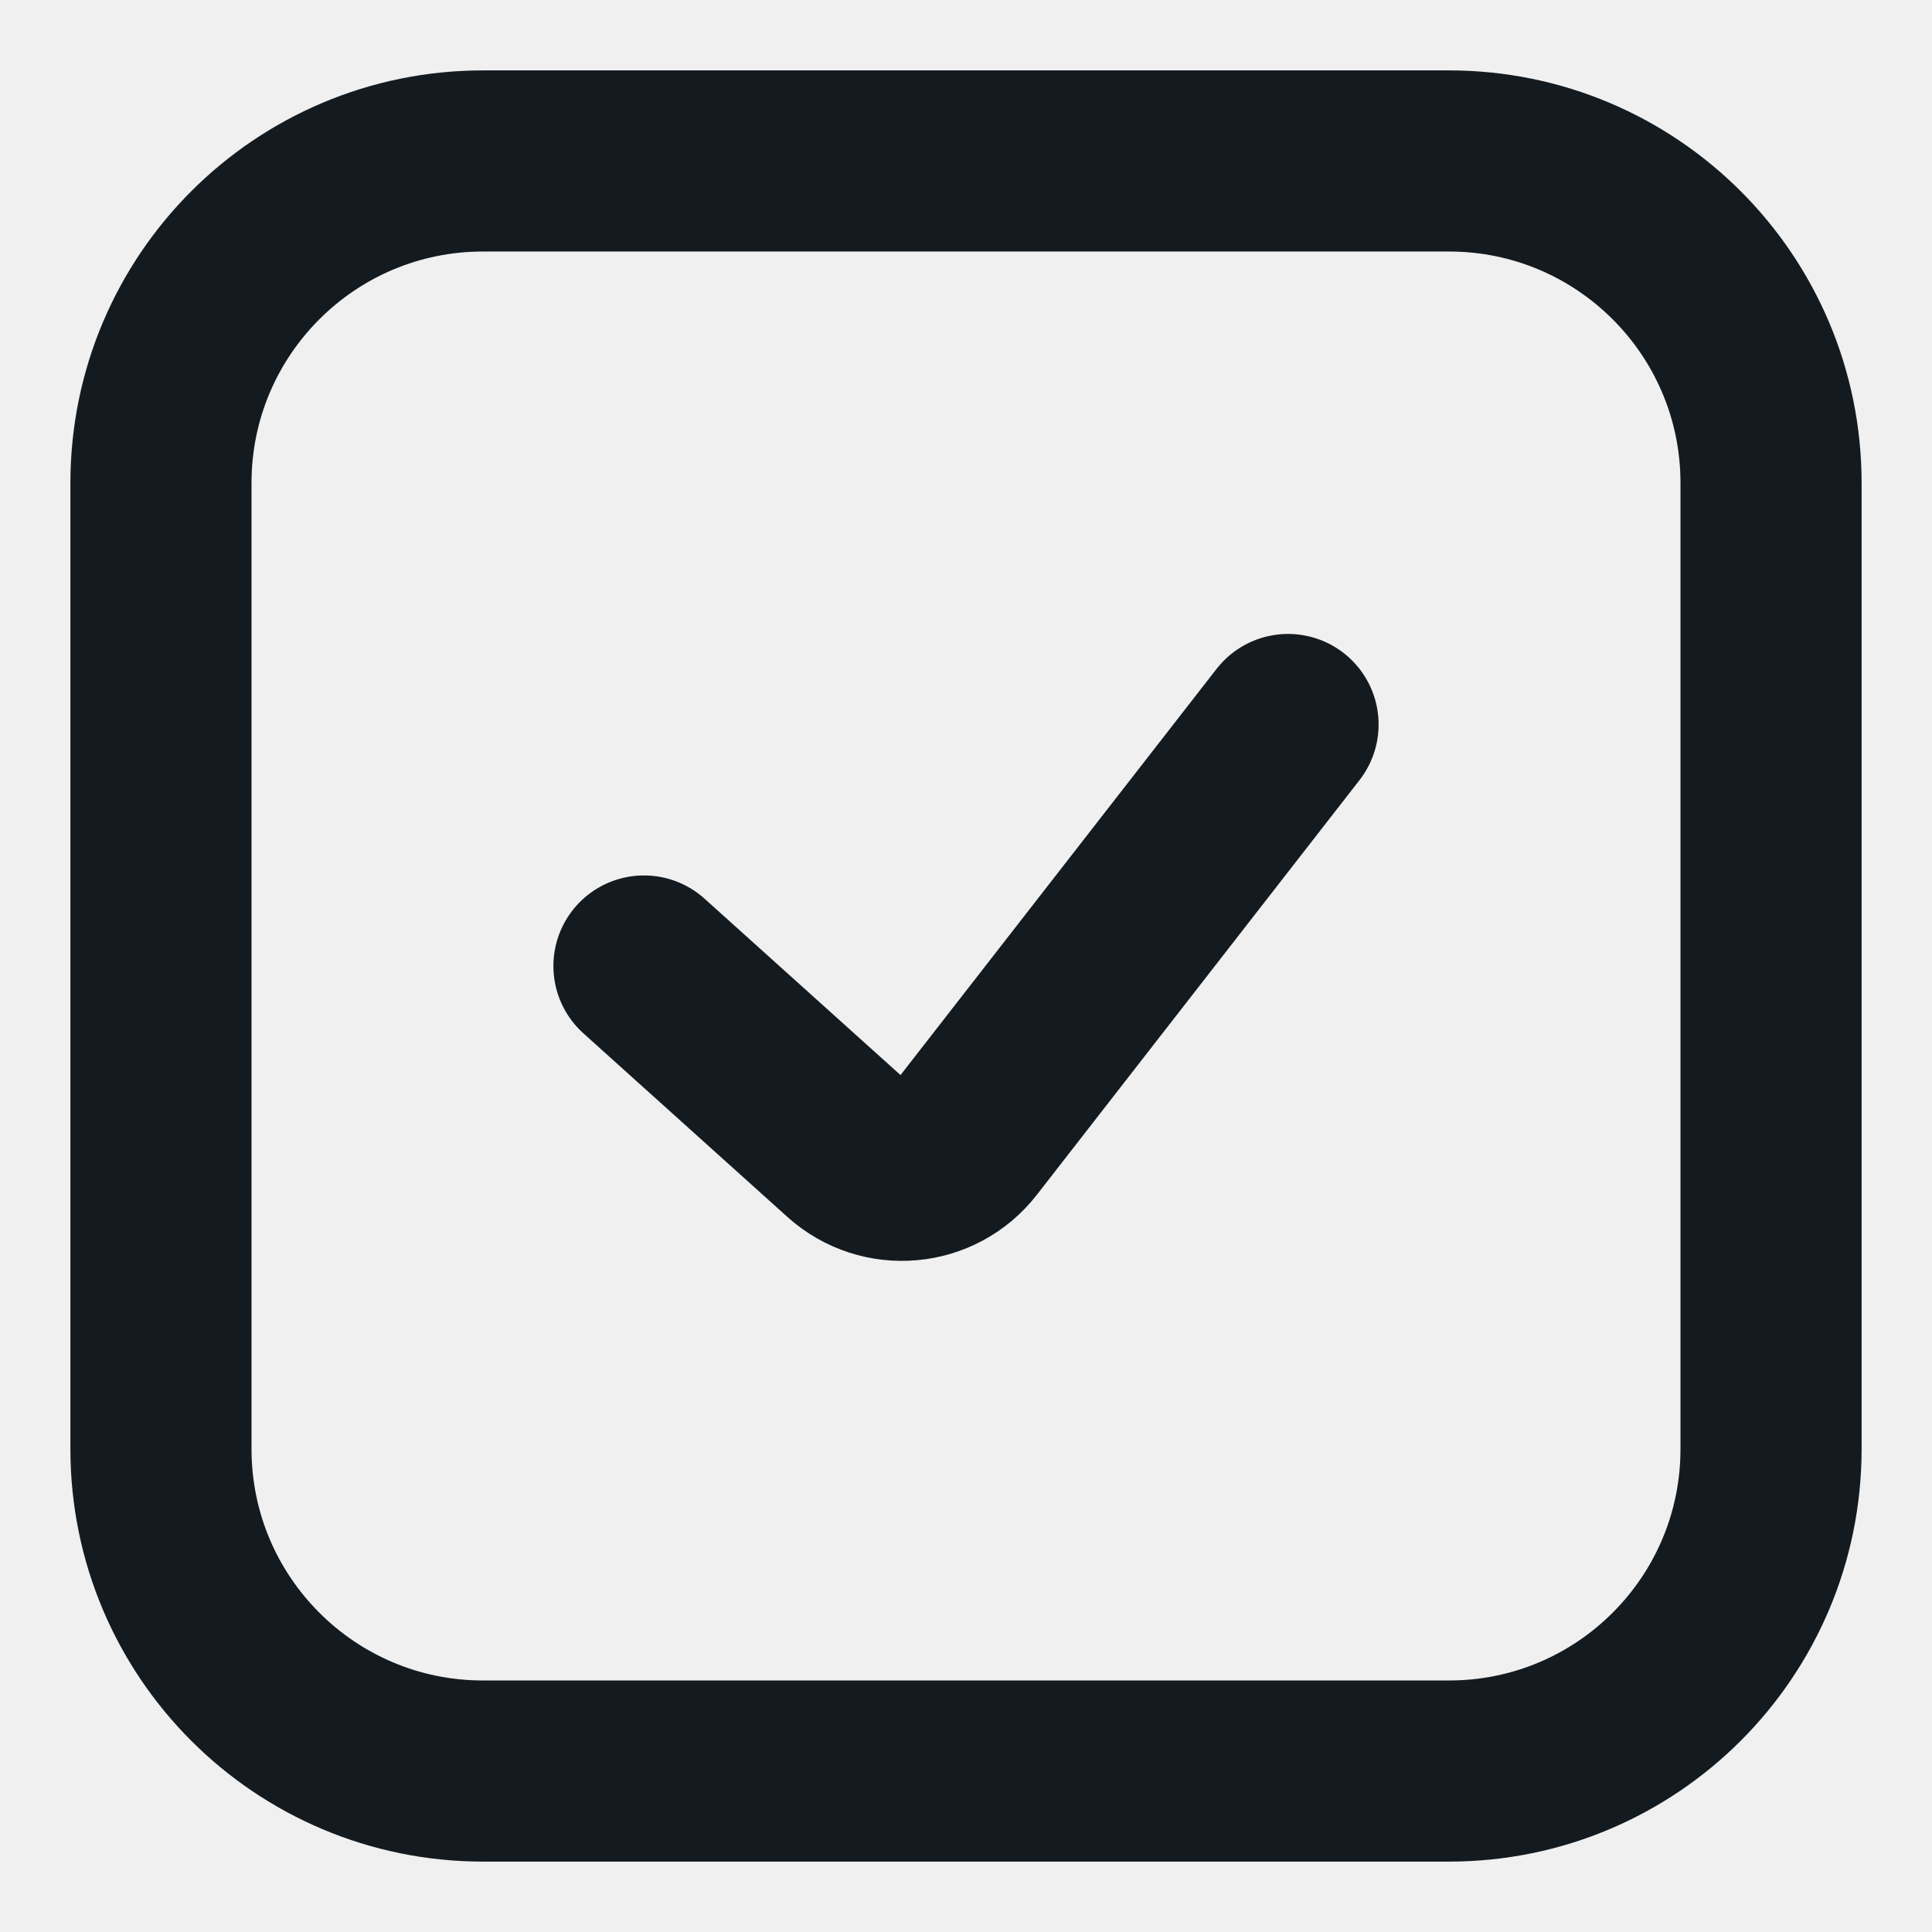
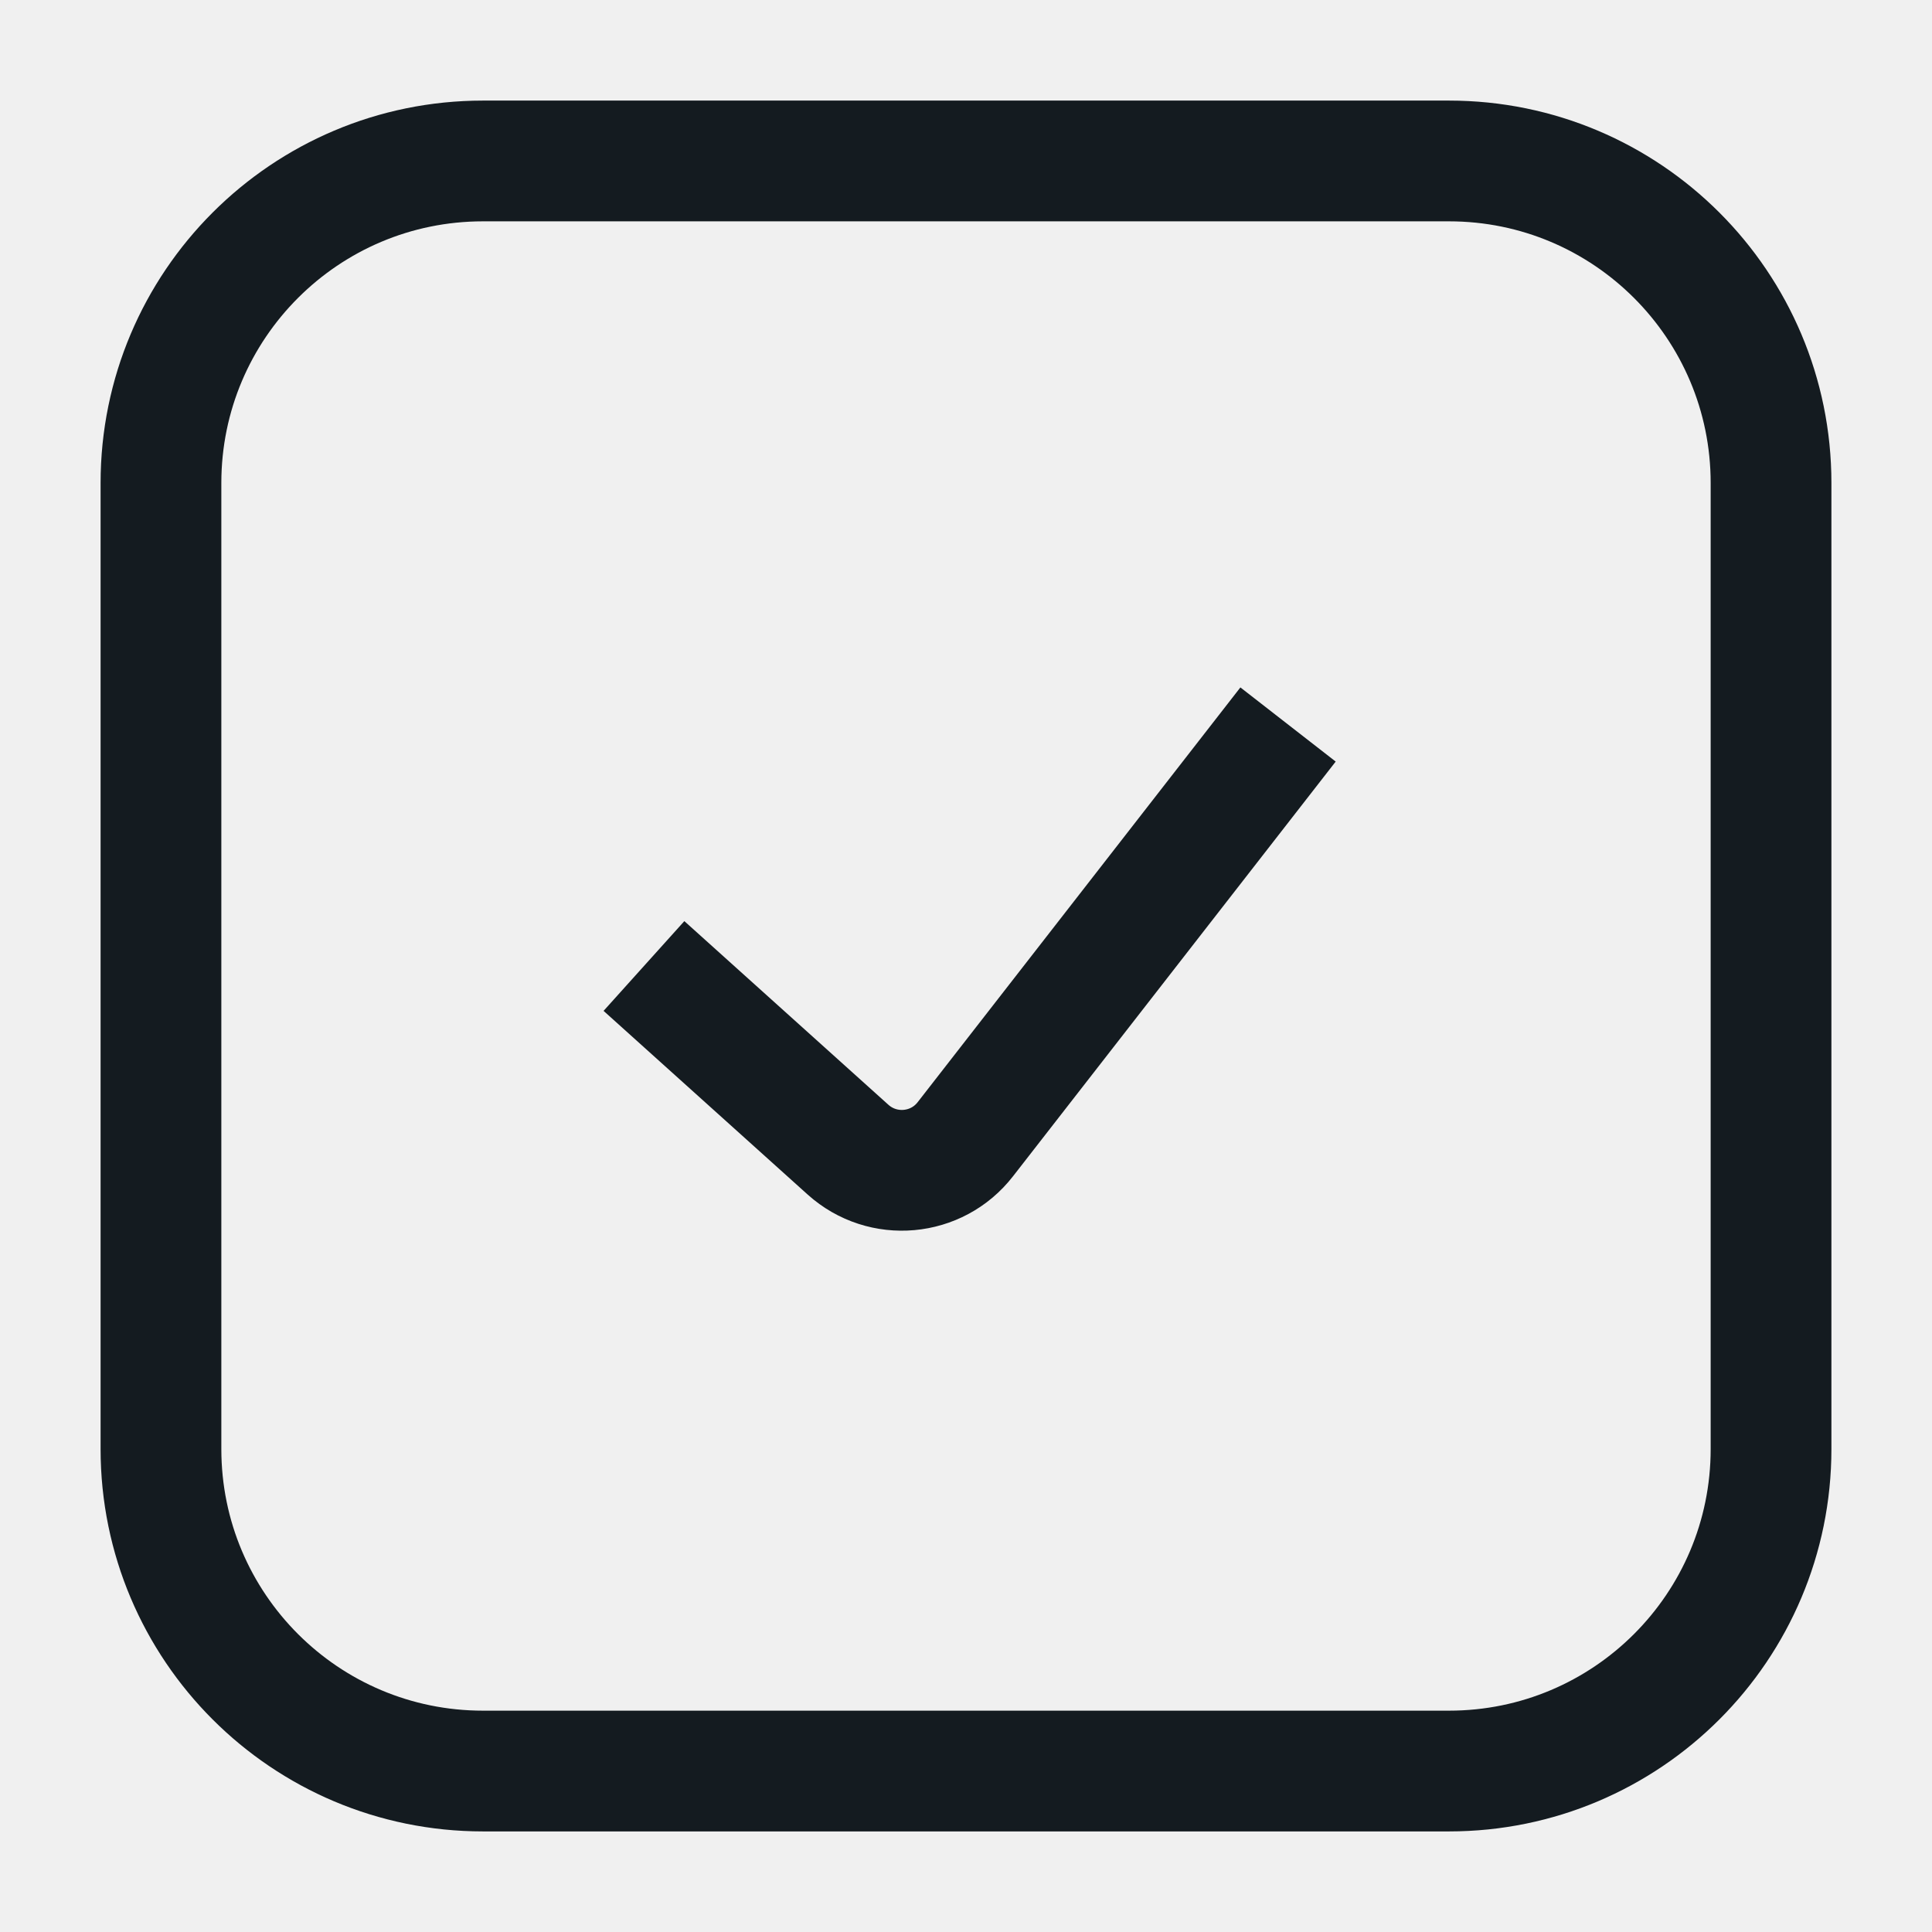
<svg xmlns="http://www.w3.org/2000/svg" width="16" height="16" viewBox="0 0 16 16" fill="none">
  <g clip-path="url(#clip0_760_6506)">
-     <path d="M5.333 8L7.023 9.521C7.311 9.78 7.758 9.74 7.995 9.434L10.667 6M12 1.333H4C2.527 1.333 1.333 2.527 1.333 4V12C1.333 13.473 2.527 14.667 4 14.667H12C13.473 14.667 14.667 13.473 14.667 12V4C14.667 2.527 13.473 1.333 12 1.333Z" stroke="#141B20" stroke-width="1.5" stroke-linecap="round" stroke-linejoin="round" />
+     <path d="M5.333 8L7.023 9.521C7.311 9.78 7.758 9.74 7.995 9.434L10.667 6M12 1.333H4C2.527 1.333 1.333 2.527 1.333 4V12C1.333 13.473 2.527 14.667 4 14.667H12C13.473 14.667 14.667 13.473 14.667 12V4C14.667 2.527 13.473 1.333 12 1.333Z" stroke="#141B20" strokeWidth="1.5" strokeLinecap="round" strokeLinejoin="round" />
  </g>
  <defs>
    <clipPath id="clip0_760_6506">
      <rect width="16" height="16" fill="white" />
    </clipPath>
  </defs>
</svg>
